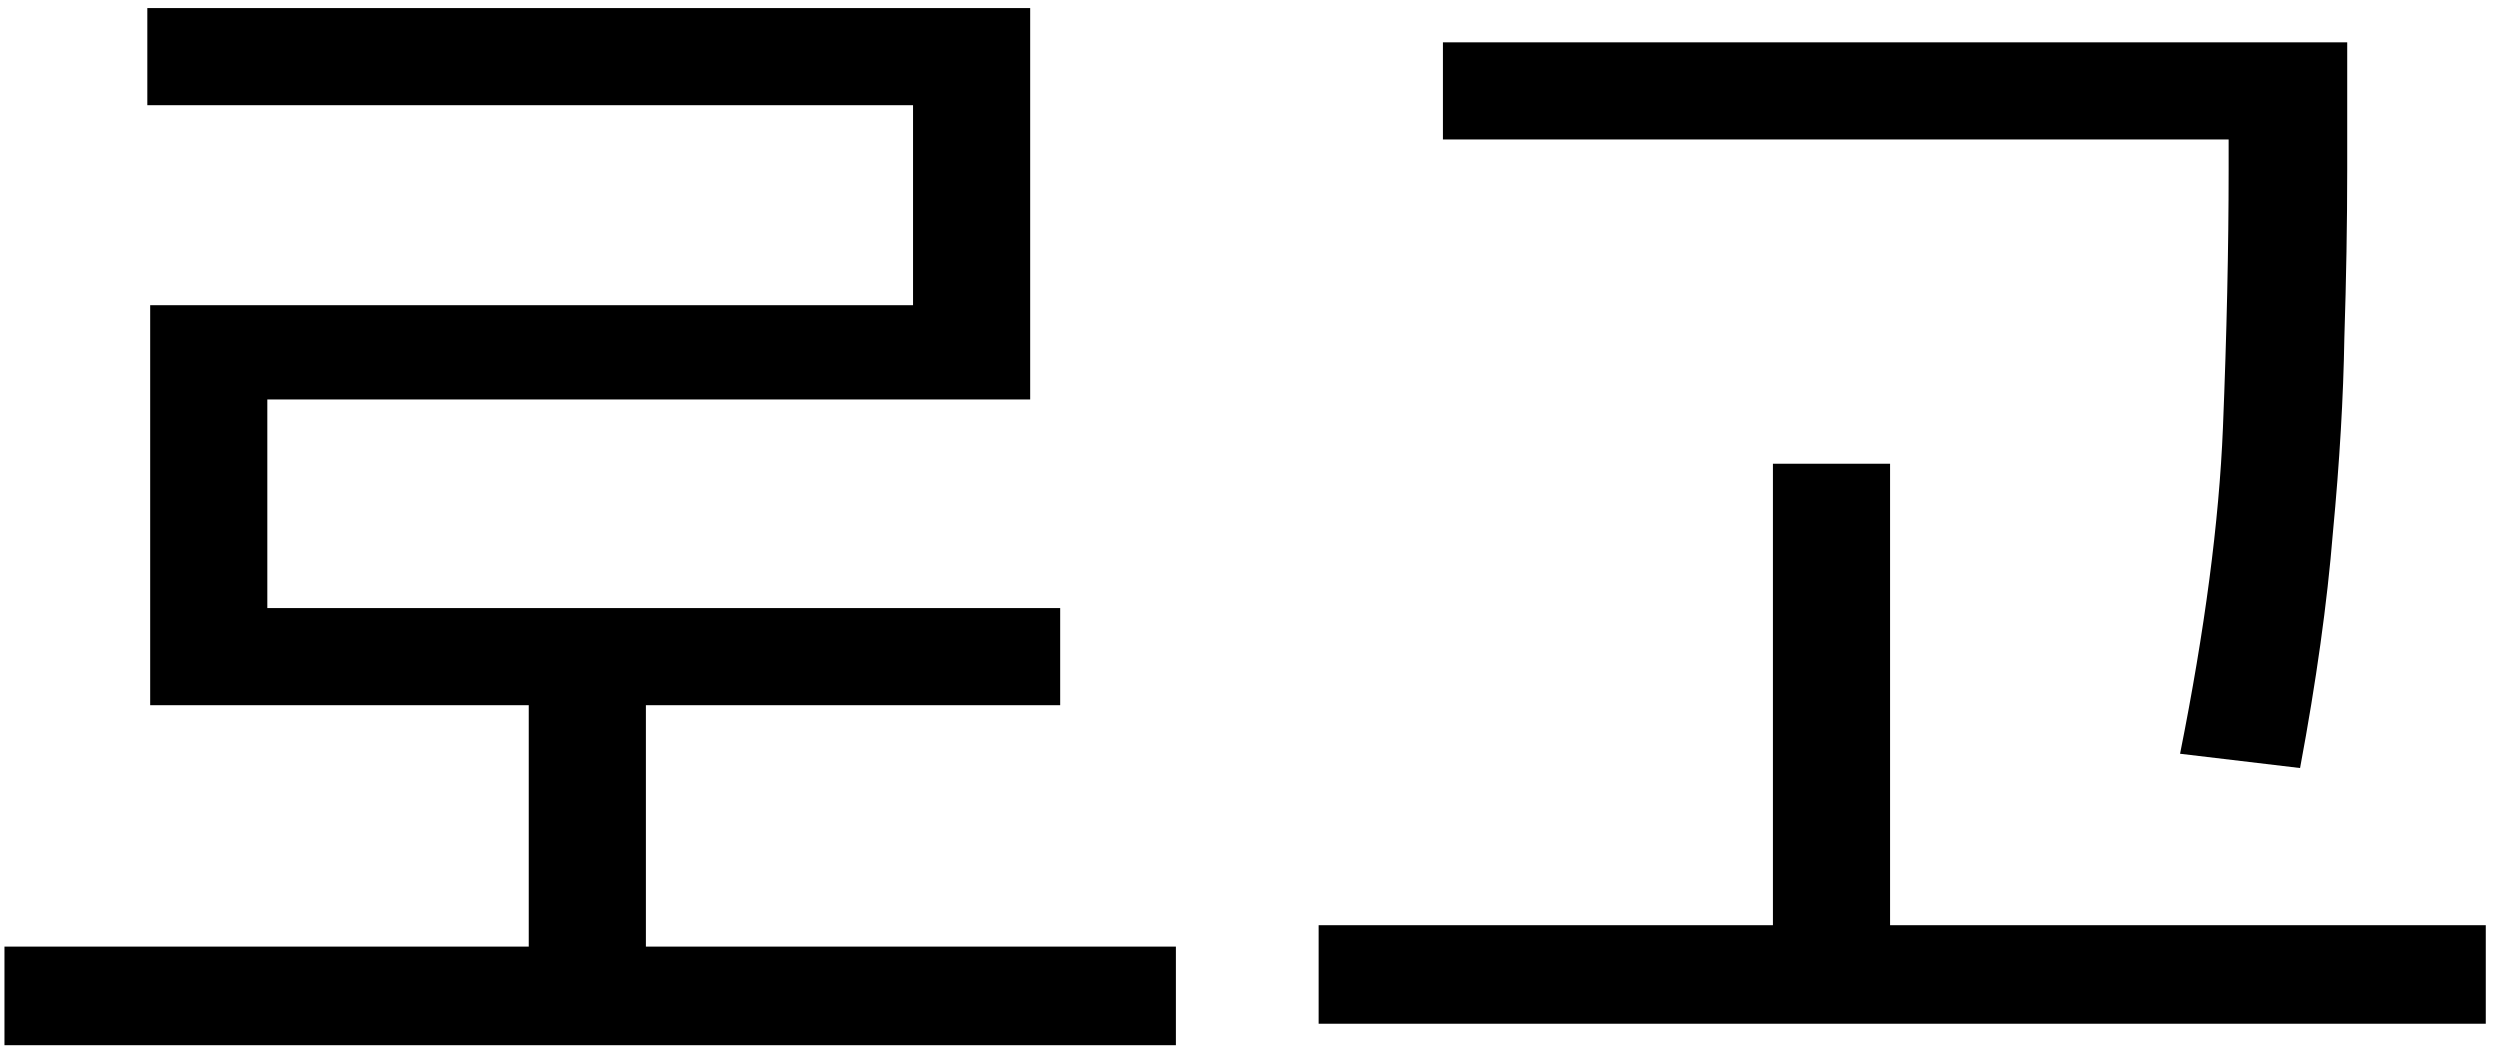
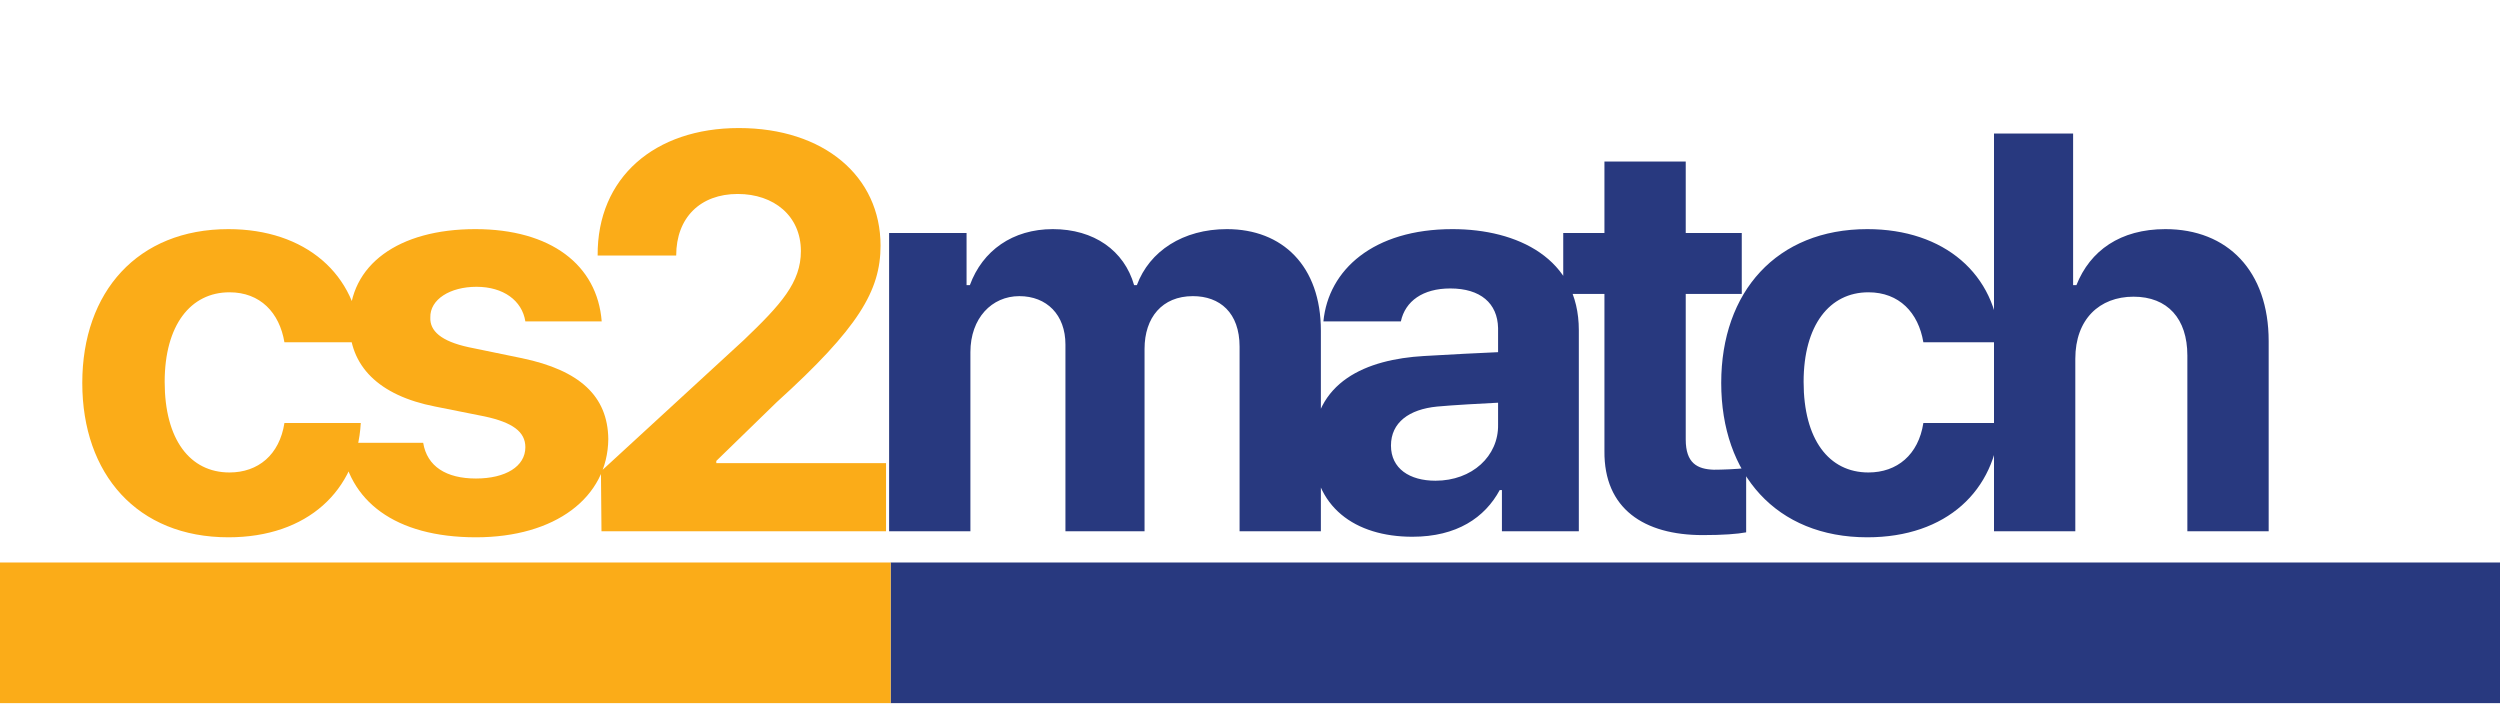
- <svg xmlns="http://www.w3.org/2000/svg" width="112" height="47" viewBox="0 0 112 47" fill="none">
-   <path d="M0.2 42.408H52.68V46.824H0.2V42.408ZM23.688 30.056H28.936V44.264H23.688V30.056ZM6.6 0.36H46.152V17.896H11.976V29.48H6.728V13.672H40.904V4.712H6.6V0.36ZM6.728 27.24H47.496V31.592H6.728V27.24ZM64.643 1.896H101.891V6.248H64.643V1.896ZM59.075 41.448H111.363V45.864H59.075V41.448ZM79.427 20.776H84.675V43.688H79.427V20.776ZM99.843 1.896H105.155V7.592C105.155 9.981 105.112 12.499 105.027 15.144C104.984 17.789 104.814 20.691 104.515 23.848C104.259 27.005 103.768 30.525 103.043 34.408L97.667 33.768C98.776 28.221 99.416 23.357 99.587 19.176C99.758 14.952 99.843 11.091 99.843 7.592V1.896Z" fill="black" />
+ <svg xmlns="http://www.w3.org/2000/svg" width="160" height="45" viewBox="0 0 160 45" fill="none">
+   <rect x="57" y="36" width="103" height="9" fill="#28397F" />
+   <rect y="36" width="57" height="9" fill="#FBAC18" />
+   <path d="M14.617 34.387C8.781 34.387 5.266 30.344 5.266 24.508C5.266 18.672 8.816 14.664 14.617 14.664C19.539 14.664 22.879 17.547 23.09 21.906H18.203C17.887 20.008 16.656 18.707 14.688 18.707C12.191 18.707 10.539 20.816 10.539 24.438C10.539 28.129 12.156 30.238 14.688 30.238C16.516 30.238 17.887 29.113 18.203 27.074H23.09C22.844 31.398 19.68 34.387 14.617 34.387ZM33.623 20.57C33.412 19.234 32.216 18.355 30.494 18.355C28.806 18.355 27.506 19.164 27.541 20.324C27.506 21.168 28.209 21.836 30.002 22.223L33.412 22.926C37.103 23.699 38.896 25.352 38.931 28.094C38.896 31.855 35.521 34.387 30.459 34.387C25.291 34.387 22.267 32.066 21.845 28.34H27.084C27.33 29.852 28.56 30.625 30.459 30.625C32.357 30.625 33.623 29.852 33.623 28.621C33.623 27.637 32.814 27.039 31.021 26.652L27.857 26.02C24.236 25.316 22.337 23.418 22.373 20.605C22.337 16.949 25.502 14.664 30.423 14.664C35.24 14.664 38.228 16.949 38.509 20.57H33.623ZM38.495 34L38.46 30.168L47.601 21.766C49.991 19.48 51.257 18.074 51.257 16.07C51.257 13.82 49.534 12.414 47.214 12.414C44.823 12.414 43.277 13.926 43.277 16.352H38.249C38.214 11.359 41.906 8.195 47.284 8.195C52.734 8.195 56.355 11.289 56.355 15.719C56.355 18.602 54.948 20.992 49.71 25.738L45.843 29.5V29.641H56.706V34H38.495Z" fill="#FBAC18" />
+   <path d="M56.903 34V14.91H61.86V18.25H62.071C62.88 16.035 64.813 14.664 67.38 14.664C70.016 14.664 71.95 16.035 72.583 18.25H72.759C73.567 16.07 75.712 14.664 78.524 14.664C82.075 14.664 84.536 17.02 84.536 21.168V34H79.333V22.188C79.333 20.008 78.067 18.953 76.344 18.953C74.376 18.953 73.251 20.324 73.251 22.328V34H68.188V22.047C68.188 20.148 66.993 18.953 65.235 18.953C63.477 18.953 62.106 20.359 62.106 22.539V34H56.903ZM84.03 28.656C84.03 24.402 87.475 22.996 91.131 22.785C92.502 22.697 95.069 22.574 95.877 22.539V20.992C95.842 19.41 94.752 18.461 92.819 18.461C91.061 18.461 89.936 19.27 89.655 20.57H84.698C85.014 17.266 87.897 14.664 92.959 14.664C97.108 14.664 101.045 16.527 101.045 21.133V34H96.123V31.363H95.983C95.034 33.121 93.241 34.352 90.393 34.352C86.737 34.352 84.03 32.453 84.03 28.656ZM89.022 28.516C89.022 29.992 90.217 30.766 91.87 30.766C94.225 30.766 95.912 29.184 95.877 27.18V25.773C95.086 25.809 92.871 25.932 91.975 26.02C90.182 26.195 89.022 27.039 89.022 28.516ZM111.473 14.91V18.812H107.887V28.129C107.887 29.641 108.625 30.027 109.68 30.062C110.207 30.062 111.121 30.027 111.754 29.957V34.07C111.191 34.176 110.277 34.246 108.977 34.246C105.215 34.246 102.648 32.559 102.684 28.867V18.812H100.047V14.91H102.684V10.34H107.887V14.91H111.473ZM119.509 34.387C113.673 34.387 110.158 30.344 110.158 24.508C110.158 18.672 113.709 14.664 119.509 14.664C124.431 14.664 127.771 17.547 127.982 21.906H123.095C122.779 20.008 121.548 18.707 119.58 18.707C117.084 18.707 115.431 20.816 115.431 24.438C115.431 28.129 117.048 30.238 119.58 30.238C121.408 30.238 122.779 29.113 123.095 27.074H127.982C127.736 31.398 124.572 34.387 119.509 34.387ZM132.82 22.961V34H127.616V8.547H132.679V18.25H132.89C133.769 16.035 135.702 14.664 138.585 14.664C142.558 14.664 145.195 17.336 145.195 21.836V34H139.991V22.75C139.991 20.395 138.726 18.988 136.546 18.988C134.366 18.988 132.82 20.43 132.82 22.961Z" fill="#28397F" />
</svg>
